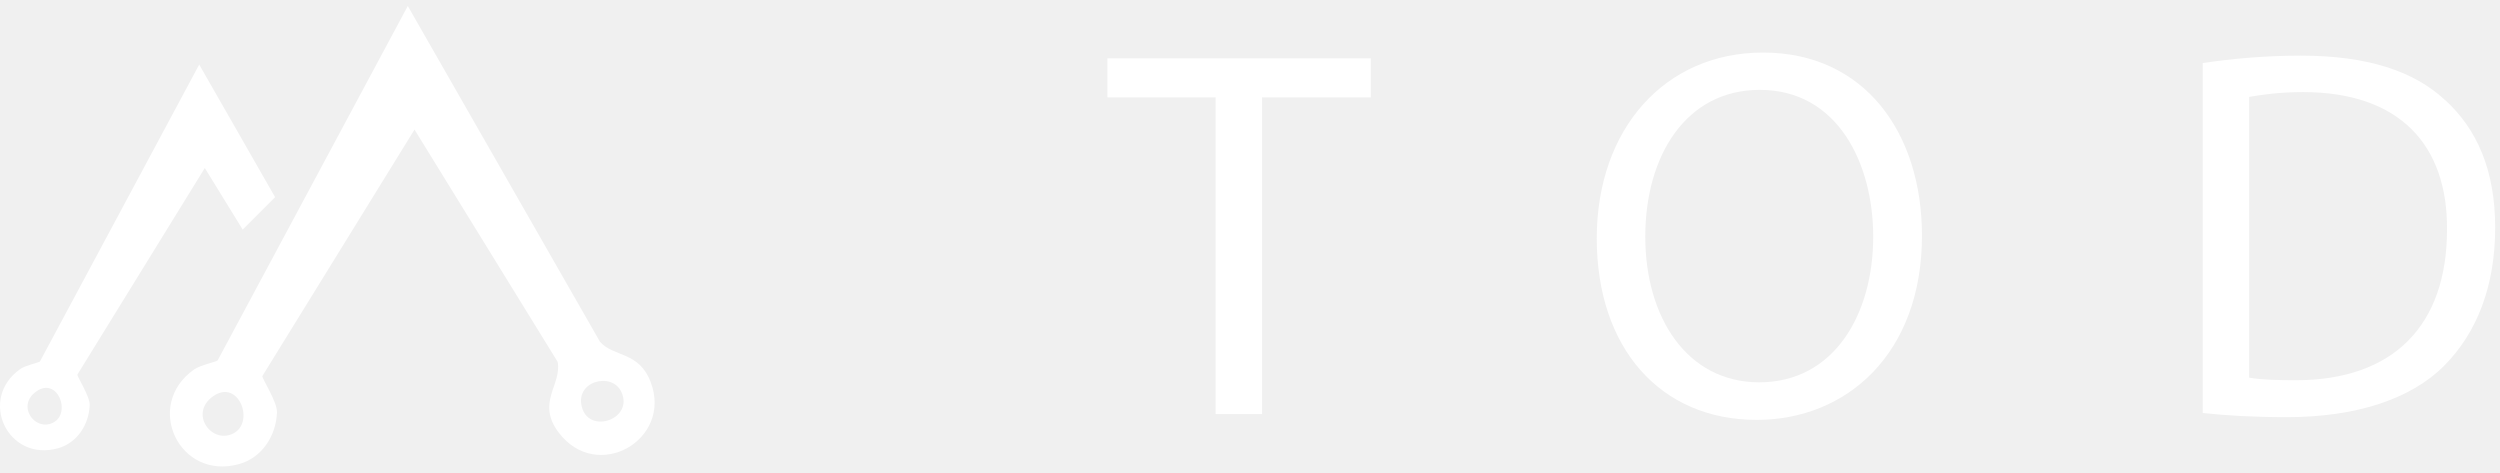
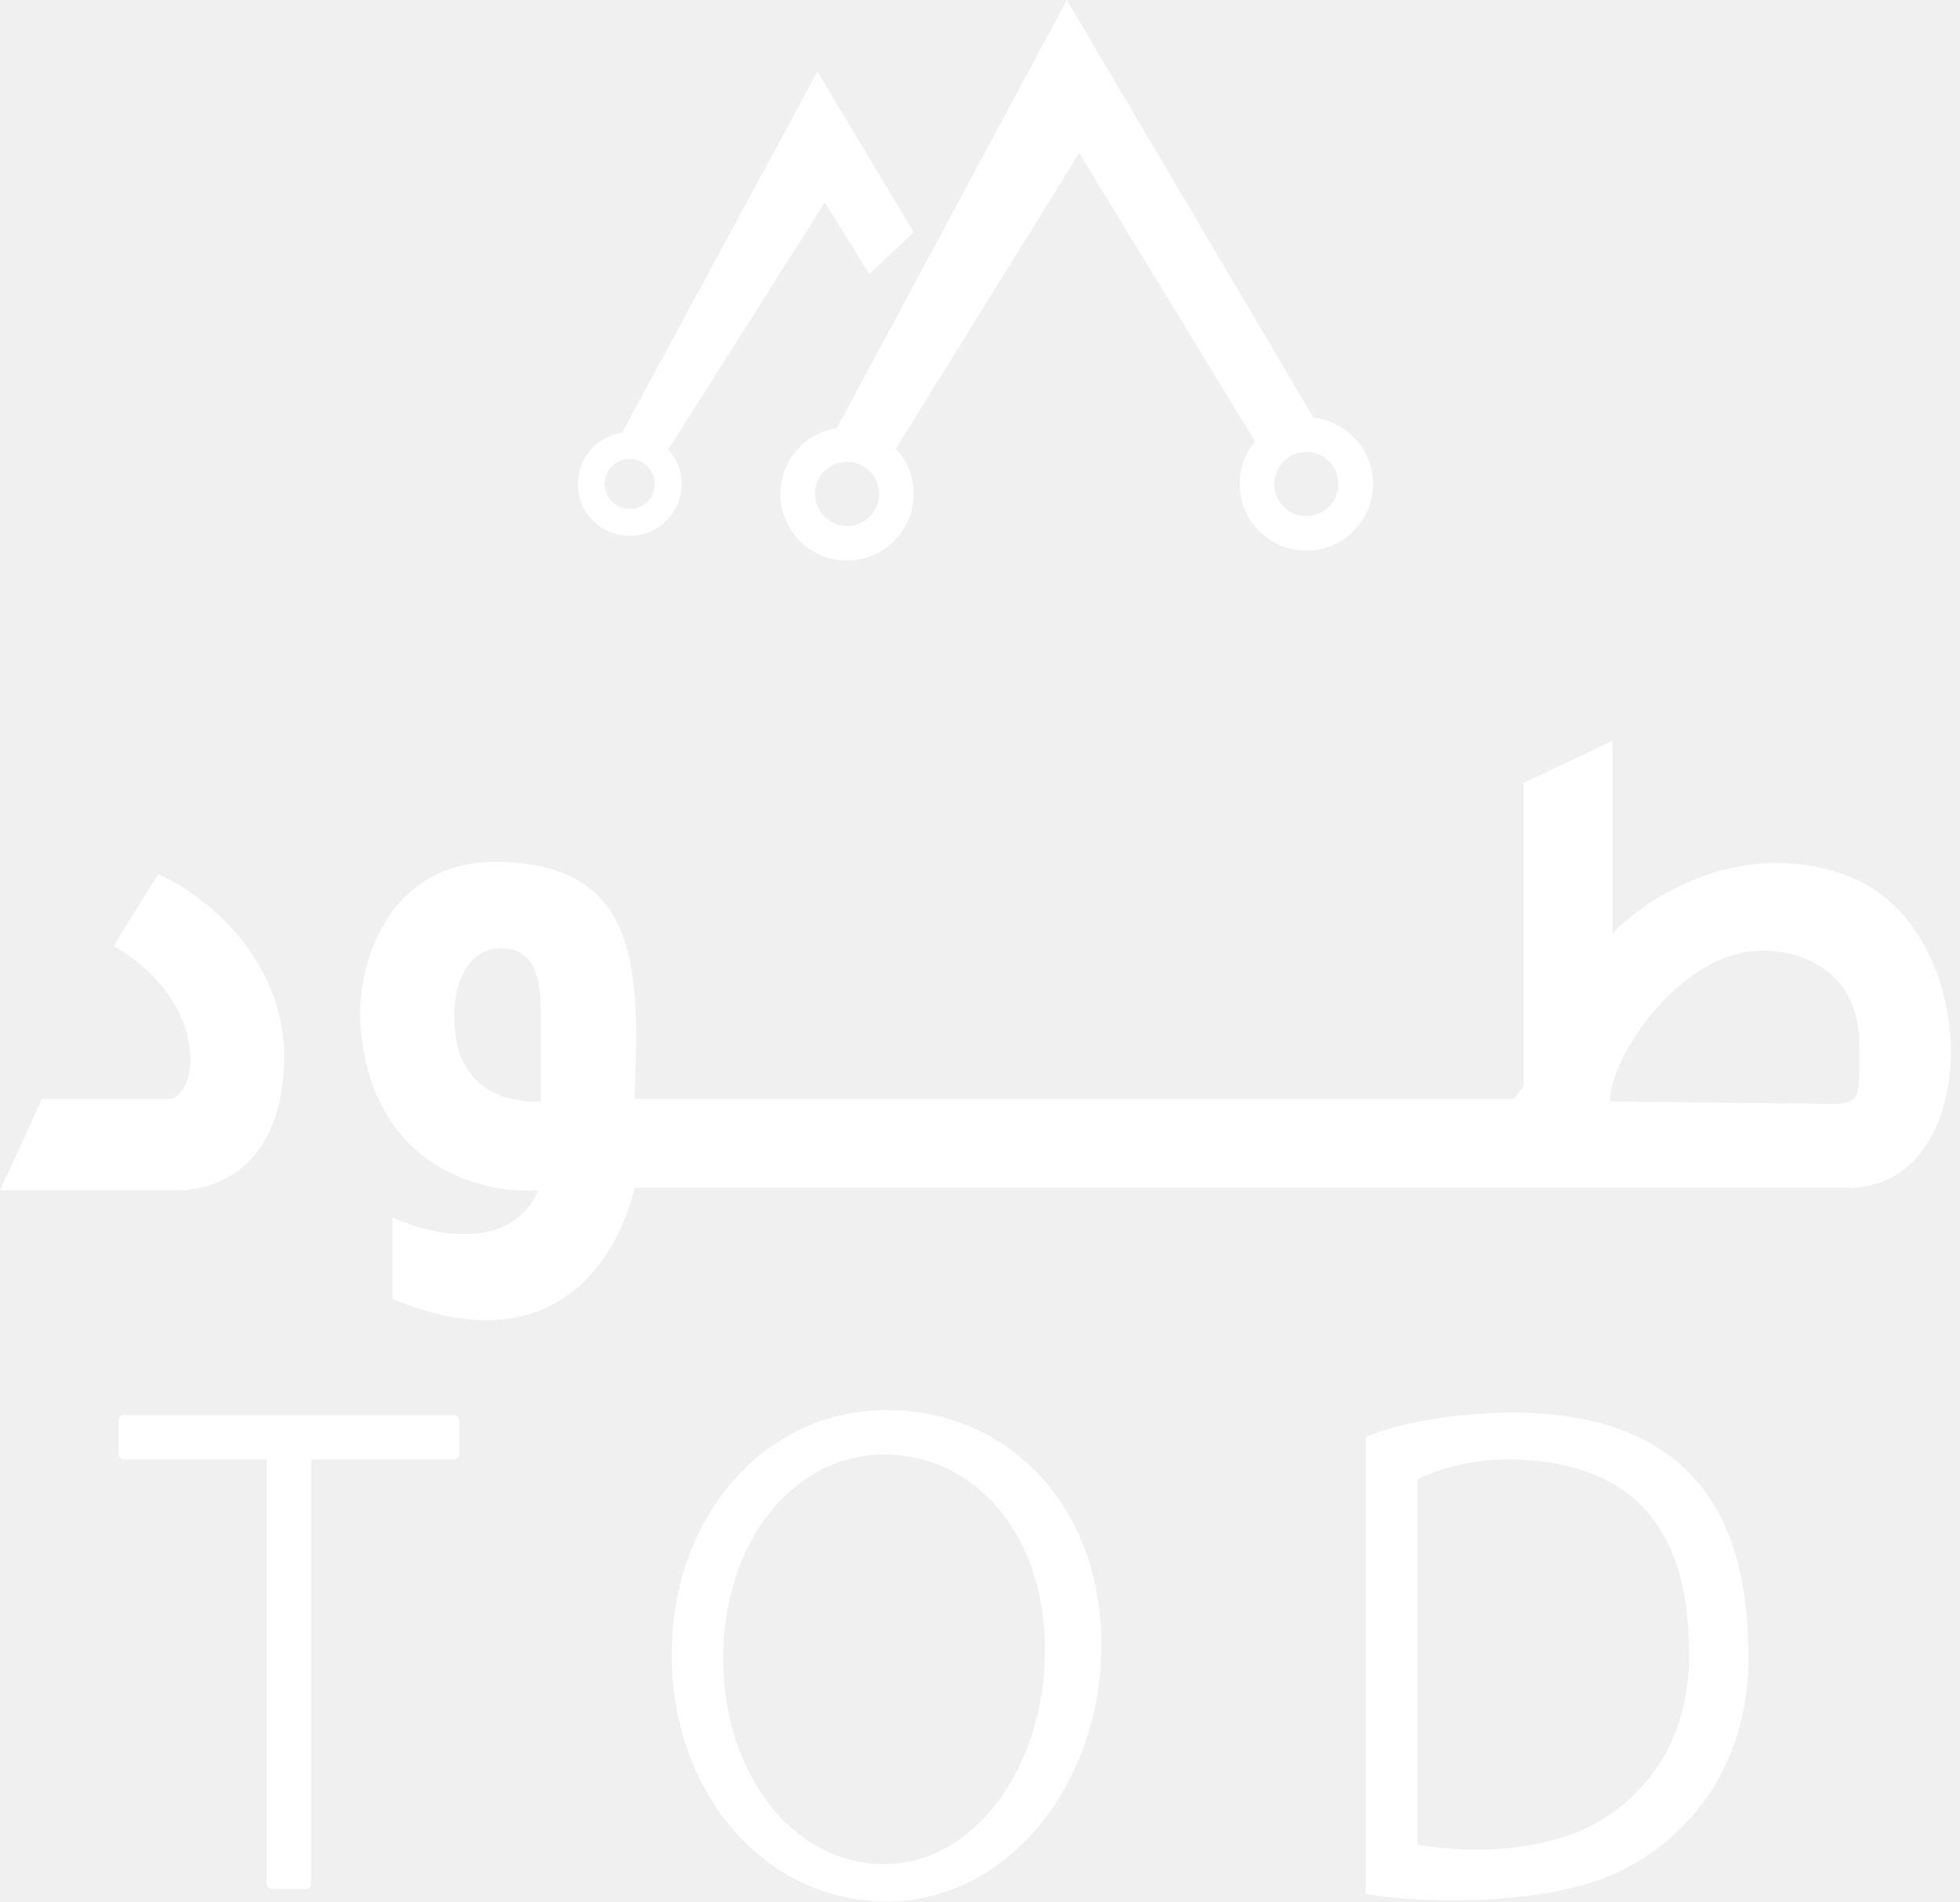
- <svg xmlns="http://www.w3.org/2000/svg" width="127" height="24" viewBox="0 0 127 24" fill="none">
-   <path d="M21.057 6.583L13.327 19.105C13.293 19.201 14.091 20.42 14.071 20.948C14.028 22.139 13.308 23.243 12.165 23.57C9.097 24.443 7.283 20.583 9.861 18.768C10.178 18.543 11.032 18.37 11.056 18.308L20.716 0.304L30.476 17.357C31.172 18.159 32.459 17.827 33.059 19.421C34.164 22.34 30.337 24.549 28.383 21.976C27.226 20.449 28.546 19.551 28.33 18.384L21.057 6.583ZM31.561 19.901C31.067 18.855 29.113 19.383 29.588 20.77C30.025 22.047 32.205 21.26 31.561 19.901ZM11.824 22.033C12.981 21.486 12.132 19.215 10.831 20.127C9.601 20.986 10.72 22.556 11.824 22.033Z" fill="white" />
-   <path d="M10.408 8.542L12.329 11.663C12.876 11.116 13.428 10.563 13.975 10.016L10.12 3.28L2.03 18.36C2.011 18.413 1.296 18.557 1.032 18.744C-1.129 20.266 0.388 23.497 2.962 22.768C3.917 22.494 4.522 21.572 4.556 20.574C4.57 20.132 3.903 19.114 3.932 19.028L10.403 8.537L10.408 8.542ZM2.678 21.481C1.757 21.918 0.82 20.602 1.848 19.882C2.938 19.119 3.648 21.02 2.678 21.481Z" fill="white" />
-   <path d="M56.256 4.947H61.754V21.036H64.112V4.947H69.636V2.964H56.256V4.947Z" fill="white" />
-   <path d="M89.56 2.67C84.574 2.67 81.115 6.555 81.115 12.11C81.115 17.664 84.33 21.33 89.241 21.33C93.801 21.33 97.636 17.977 97.636 11.972C97.636 6.742 94.714 2.67 89.566 2.67H89.56ZM89.372 19.422C85.7 19.422 83.58 16.125 83.58 12.022C83.58 7.918 85.644 4.565 89.397 4.565C93.363 4.565 95.159 8.319 95.159 12.022C95.159 15.963 93.175 19.422 89.366 19.422H89.372Z" fill="white" />
-   <path d="M124.202 5.078C122.62 3.602 120.236 2.826 116.884 2.826C115.032 2.826 113.343 2.989 111.898 3.202V20.98C113.105 21.111 114.5 21.192 116.164 21.192C119.674 21.192 122.463 20.279 124.152 18.59C125.841 16.901 126.755 14.512 126.755 11.565C126.755 8.619 125.816 6.548 124.209 5.078H124.202ZM116.615 19.316C115.701 19.316 114.844 19.291 114.256 19.184V4.922C114.876 4.816 115.783 4.678 116.99 4.678C121.925 4.678 124.334 7.387 124.309 11.647C124.309 16.526 121.6 19.316 116.615 19.316Z" fill="white" />
+ <svg xmlns="http://www.w3.org/2000/svg" width="67" height="65" viewBox="0 0 67 65" fill="none">
+   <path d="M30.306 48.201C34.455 48.201 37.65 51.466 37.65 56.221C37.65 60.976 34.455 65 30.306 65C26.157 65 22.962 61.314 22.962 56.559C22.962 51.803 26.157 48.201 30.306 48.201ZM51.663 48.286C58.922 48.286 59.684 53.262 59.767 56.302C59.901 61.298 56.643 63.477 54.955 64.152C52.423 65.165 48.484 65.053 46.683 64.743V49.126C48.236 48.448 50.65 48.283 51.663 48.286ZM15.502 48.37C15.612 48.37 15.702 48.46 15.702 48.57V49.69C15.702 49.8 15.612 49.889 15.502 49.89H10.634C10.635 49.9 10.637 49.91 10.637 49.921V64.378C10.637 64.488 10.547 64.578 10.437 64.578H9.317C9.207 64.578 9.117 64.488 9.117 64.378V49.921C9.117 49.91 9.119 49.9 9.12 49.89H4.252C4.142 49.889 4.053 49.8 4.053 49.69V48.57C4.053 48.46 4.142 48.37 4.252 48.37H15.502ZM30.222 49.721C27.114 49.721 24.722 52.722 24.722 56.685C24.722 60.649 27.114 63.721 30.222 63.721C33.329 63.72 35.722 60.367 35.722 56.404C35.722 52.441 33.329 49.721 30.222 49.721ZM51.484 49.89C50.703 49.888 49.654 50.019 48.455 50.562V63.054C49.845 63.301 52.07 63.391 54.024 62.581C55.327 62.041 57.842 60.298 57.738 56.301C57.675 53.87 57.086 49.89 51.484 49.89ZM55.121 31.909C56.303 30.671 59.578 28.55 63.225 29.968C67.783 31.74 67.867 40.434 63.31 40.603H21.692C21.186 42.798 19.093 46.766 13.42 44.402V41.617C14.686 42.208 17.455 42.849 18.4 40.688C16.487 40.829 12.731 39.912 12.325 35.117C12.161 33.175 13.133 29.393 17.05 29.461C21.945 29.546 21.861 33.26 21.692 37.565H51.744L52.082 37.143V26.76L55.121 25.324V31.909ZM5.403 29.883C6.895 30.53 9.843 32.736 9.708 36.383C9.573 40.03 7.26 40.688 6.078 40.688H0L1.436 37.565H5.656C6.754 37.733 7.345 34.357 3.884 32.331L5.403 29.883ZM60.358 32.499C57.404 32.415 54.984 36.271 55.04 37.649L62.553 37.735C63.65 37.735 63.566 37.479 63.565 35.792C63.565 32.861 61.117 32.499 60.358 32.499ZM17.137 32.416C15.87 32.416 15.534 33.851 15.533 34.611C15.449 37.313 17.391 37.707 18.488 37.65V34.611C18.488 33.766 18.412 32.416 17.137 32.416ZM44.902 14.279C46.045 14.402 46.935 15.37 46.935 16.546C46.935 17.804 45.915 18.824 44.656 18.824C43.398 18.824 42.377 17.804 42.377 16.546C42.377 15.992 42.575 15.484 42.903 15.089L36.89 5.233L30.626 15.338C31.002 15.744 31.234 16.286 31.234 16.883C31.234 18.142 30.214 19.162 28.955 19.162C27.696 19.162 26.676 18.142 26.676 16.883C26.676 15.743 27.514 14.8 28.607 14.633L36.468 0L44.902 14.279ZM31.234 7.936L29.715 9.37L28.195 6.922L22.846 15.364C23.127 15.678 23.3 16.091 23.3 16.546C23.3 17.525 22.505 18.318 21.526 18.318C20.548 18.318 19.754 17.525 19.754 16.546C19.754 15.641 20.432 14.895 21.308 14.787L21.273 14.773L27.942 2.448L31.234 7.936ZM28.955 15.786C28.349 15.786 27.858 16.277 27.857 16.883C27.857 17.489 28.349 17.98 28.955 17.98C29.561 17.98 30.053 17.489 30.053 16.883C30.052 16.277 29.561 15.786 28.955 15.786ZM44.656 15.448C44.05 15.448 43.559 15.94 43.559 16.546C43.559 17.152 44.05 17.642 44.656 17.643C45.262 17.642 45.754 17.152 45.754 16.546C45.754 15.94 45.262 15.448 44.656 15.448ZM21.526 15.692C21.055 15.693 20.673 16.075 20.673 16.546C20.673 17.017 21.055 17.399 21.526 17.399C21.997 17.399 22.38 17.017 22.38 16.546C22.38 16.075 21.998 15.693 21.526 15.692Z" fill="white" />
</svg>
